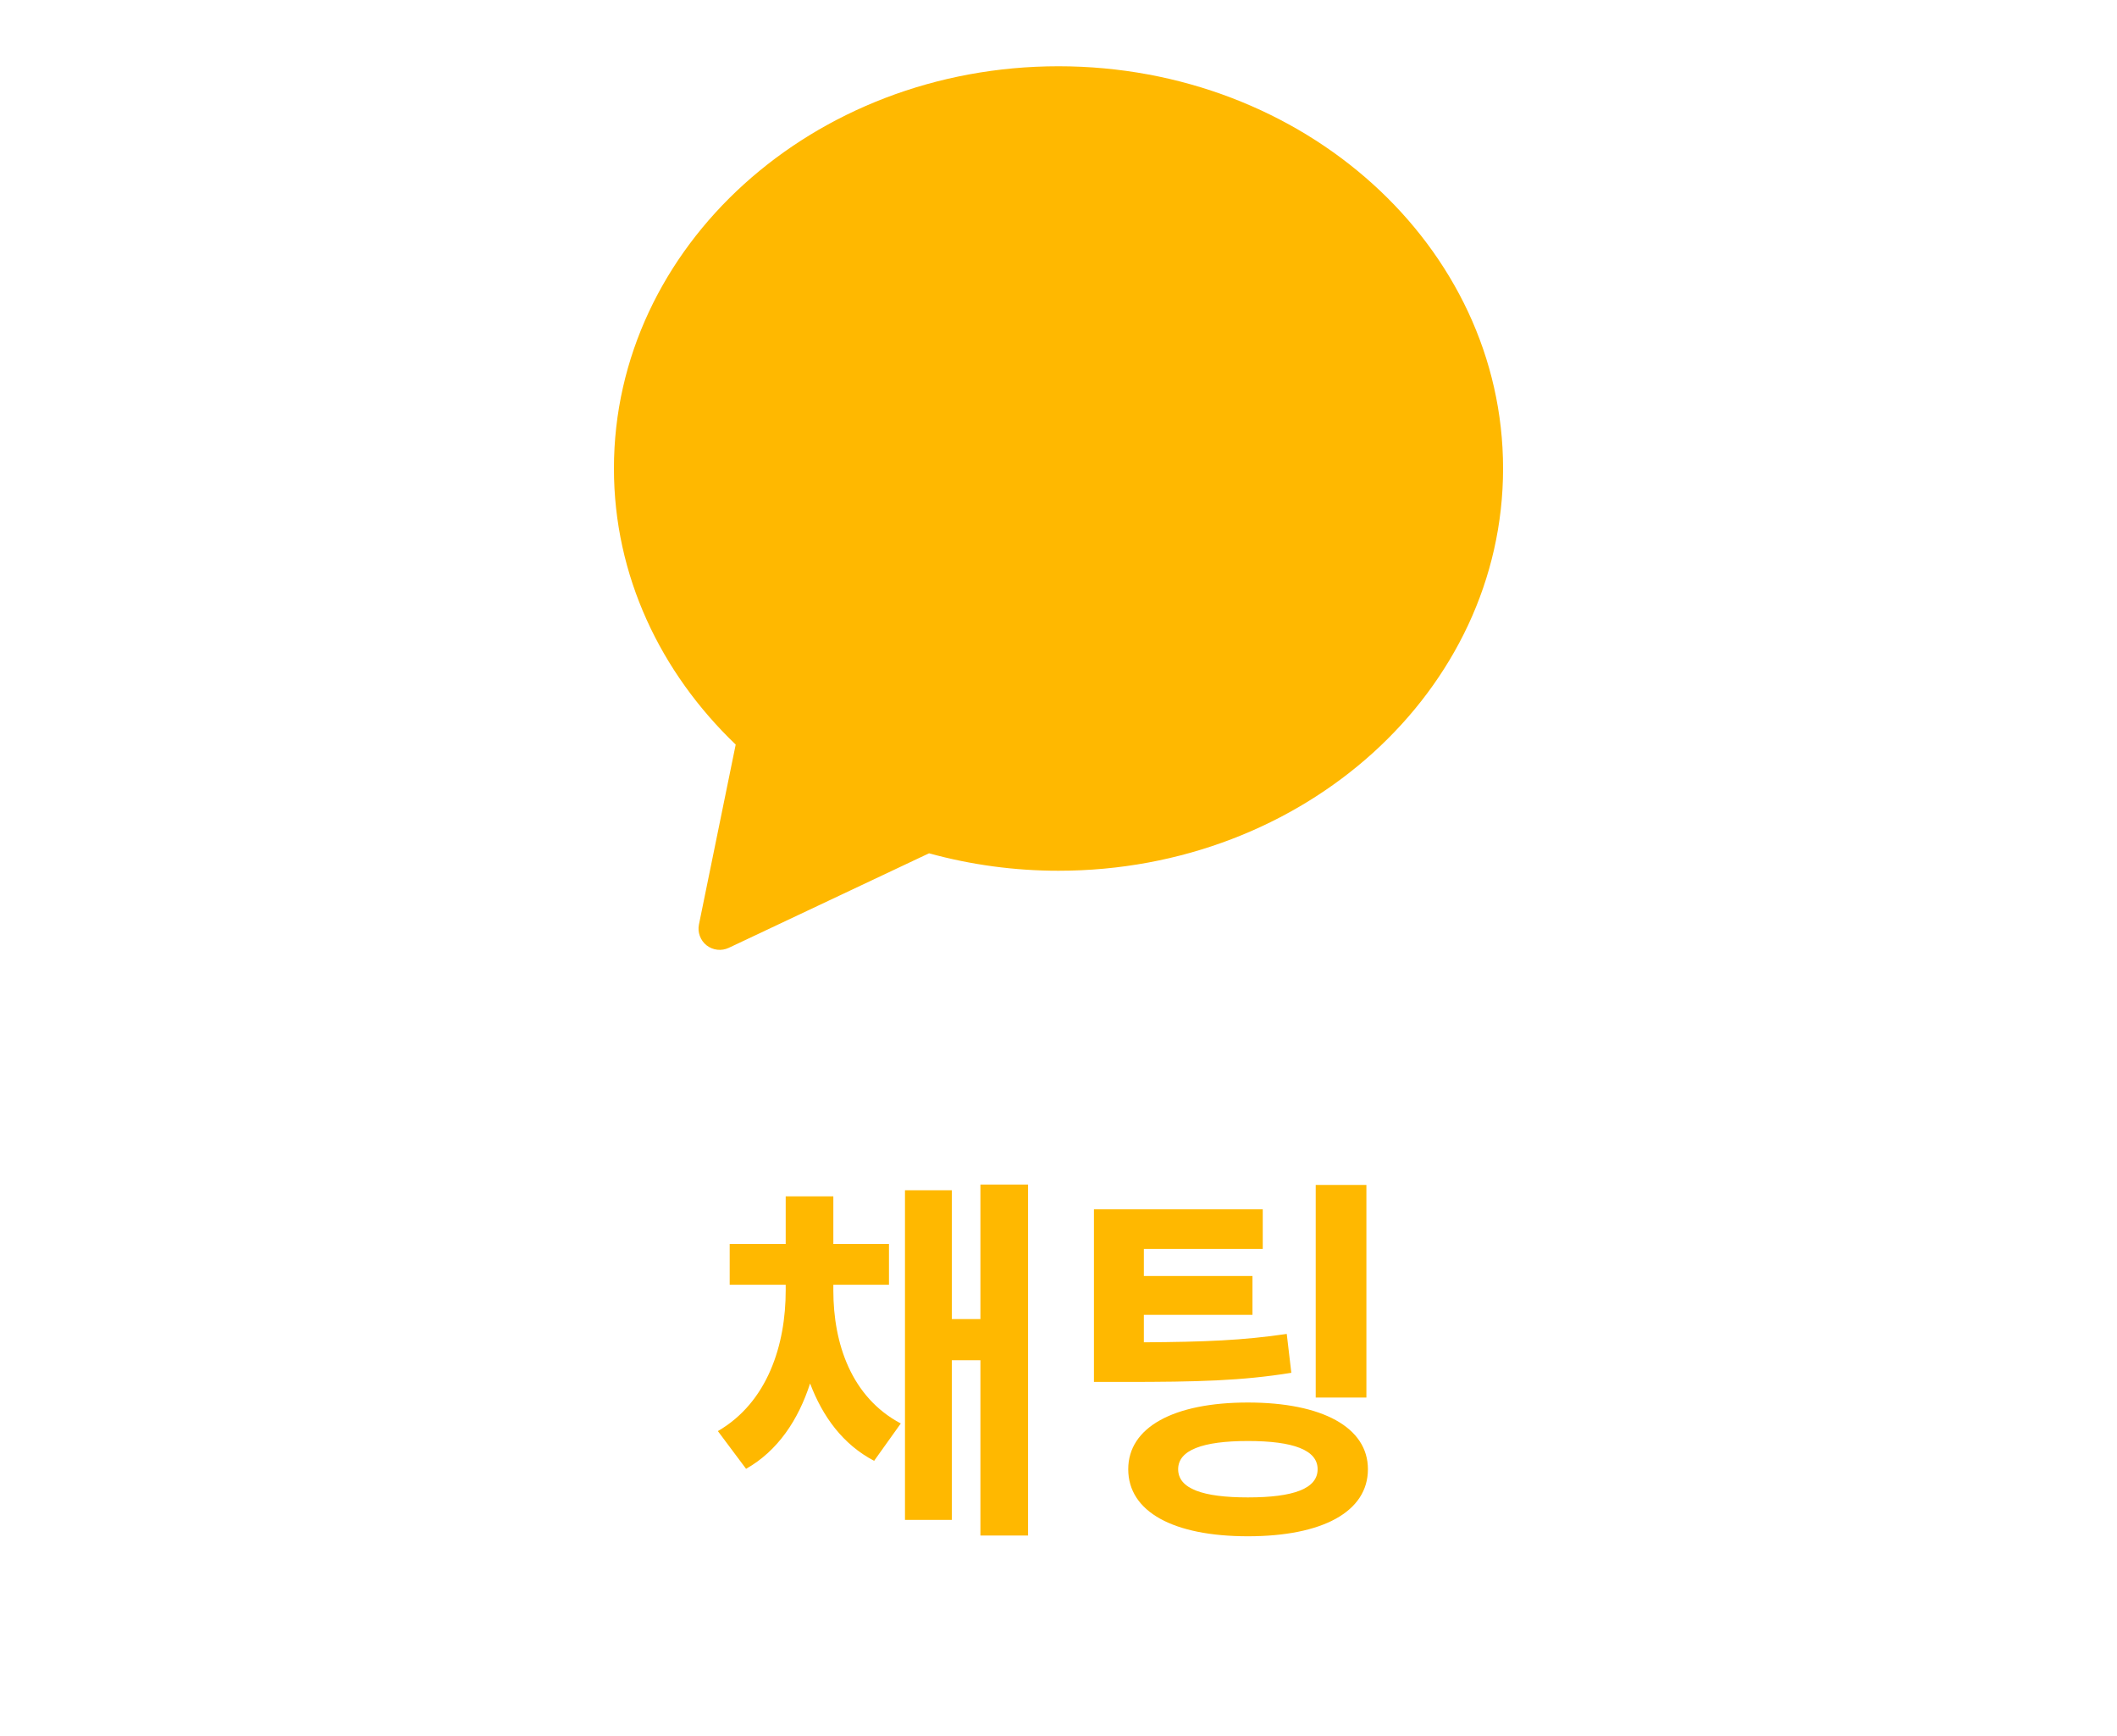
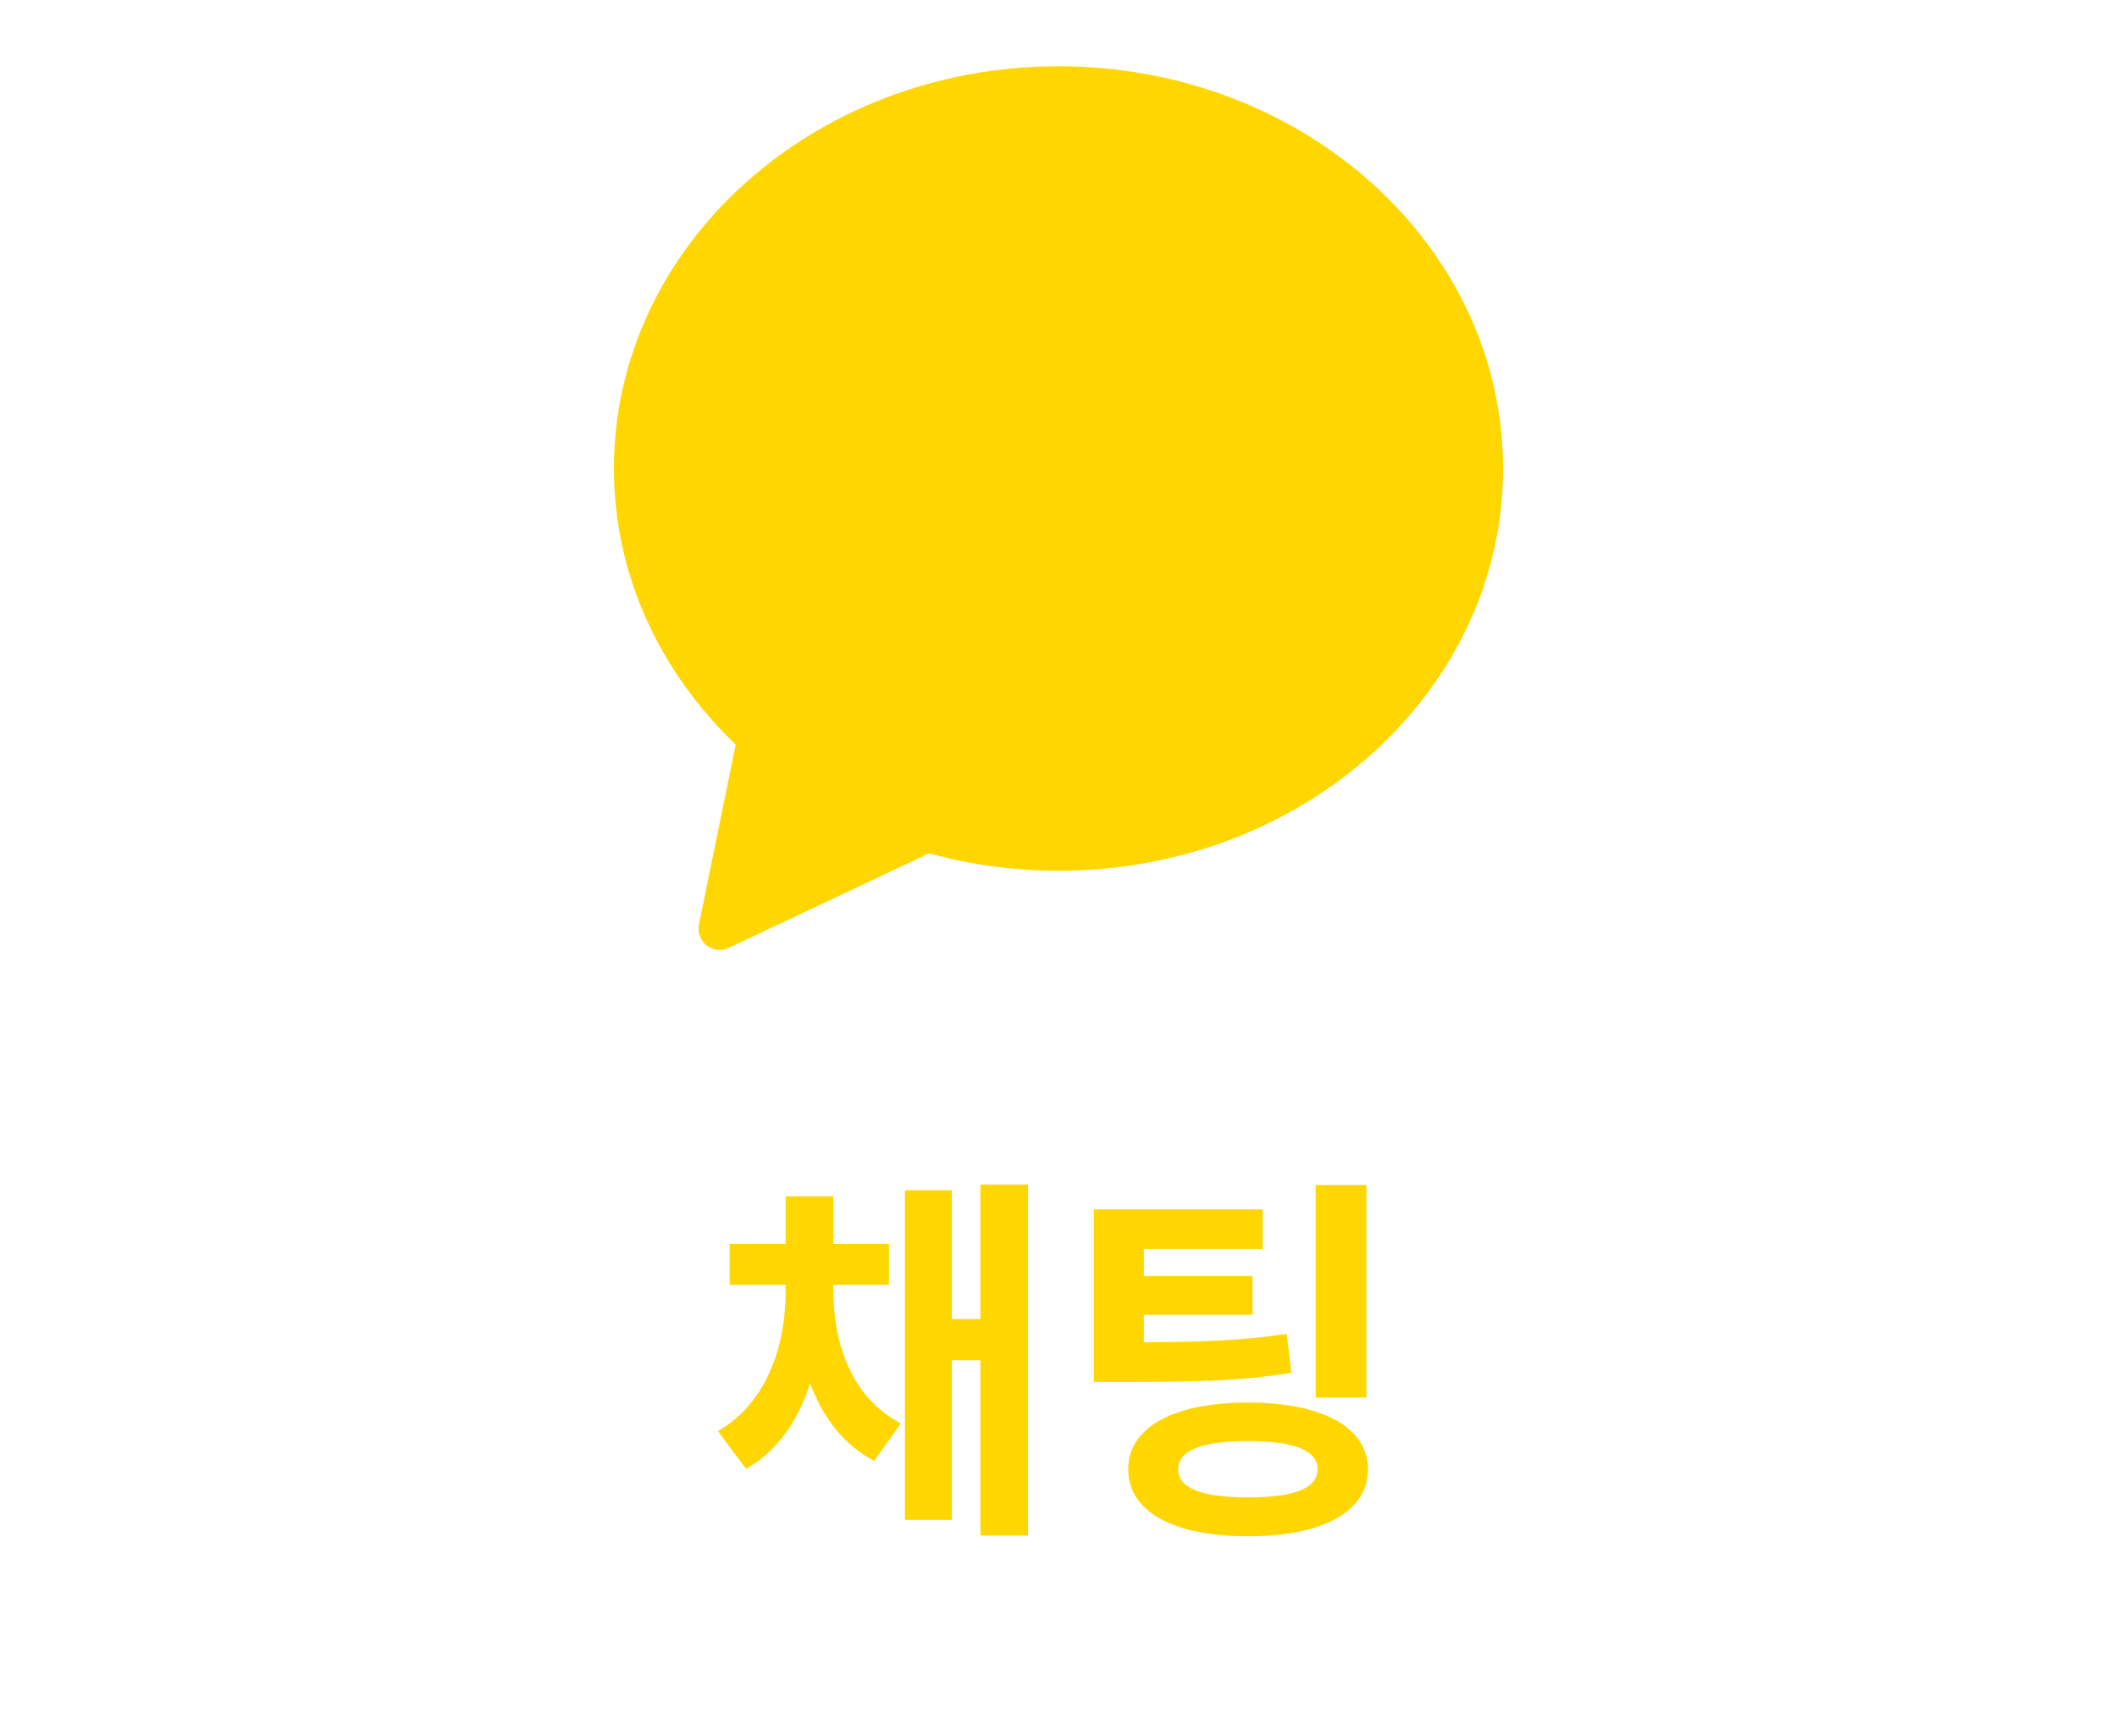
<svg xmlns="http://www.w3.org/2000/svg" width="50" height="41" viewBox="0 0 50 41" fill="none">
-   <path fill-rule="evenodd" clip-rule="evenodd" d="M25 1.565C19.201 1.565 14.5 5.818 14.5 11.065C14.5 13.592 15.598 15.882 17.376 17.585L16.508 21.834C16.489 21.925 16.497 22.019 16.529 22.106C16.561 22.193 16.616 22.27 16.689 22.327C16.762 22.384 16.85 22.42 16.942 22.43C17.034 22.441 17.127 22.425 17.211 22.386L21.942 20.153C22.938 20.427 23.967 20.565 25 20.565C30.799 20.565 35.5 16.312 35.5 11.065C35.5 5.818 30.799 1.565 25 1.565Z" fill="#FFB800" />
-   <path d="M19.682 30.343H20.996V29.38H19.682V28.255H18.557V29.38H17.234V30.343H18.557V30.478C18.557 31.756 18.134 33.115 16.955 33.799L17.621 34.69C18.368 34.267 18.854 33.538 19.133 32.674C19.43 33.457 19.907 34.114 20.645 34.501L21.275 33.619C20.105 32.998 19.682 31.729 19.682 30.478V30.343ZM23.156 27.976V31.153H22.481V28.111H21.374V35.896H22.481V32.125H23.156V36.265H24.281V27.976H23.156ZM32.272 27.985H31.075V33.007H32.272V27.985ZM30.391 31.504C29.356 31.657 28.447 31.693 27.016 31.702V31.054H29.581V30.136H27.016V29.497H29.824V28.561H25.837V32.638H26.548C28.294 32.638 29.329 32.611 30.499 32.422L30.391 31.504ZM29.473 35.365C28.402 35.365 27.826 35.158 27.826 34.699C27.826 34.249 28.402 34.033 29.473 34.033C30.553 34.033 31.12 34.249 31.12 34.699C31.12 35.158 30.553 35.365 29.473 35.365ZM29.473 33.124C27.718 33.124 26.647 33.709 26.647 34.699C26.647 35.707 27.718 36.283 29.473 36.283C31.228 36.283 32.308 35.707 32.308 34.699C32.308 33.709 31.228 33.124 29.473 33.124Z" fill="#FFB800" />
+   <path fill-rule="evenodd" clip-rule="evenodd" d="M25 1.565C19.201 1.565 14.5 5.818 14.5 11.065C14.5 13.592 15.598 15.882 17.376 17.585L16.508 21.834C16.489 21.925 16.497 22.019 16.529 22.106C16.561 22.193 16.616 22.27 16.689 22.327C16.762 22.384 16.85 22.42 16.942 22.43C17.034 22.441 17.127 22.425 17.211 22.386L21.942 20.153C22.938 20.427 23.967 20.565 25 20.565C30.799 20.565 35.5 16.312 35.5 11.065C35.5 5.818 30.799 1.565 25 1.565Z" fill="#FFD600" />
+   <path d="M19.682 30.343H20.996V29.38H19.682V28.255H18.557V29.38H17.234V30.343H18.557V30.478C18.557 31.756 18.134 33.115 16.955 33.799L17.621 34.69C18.368 34.267 18.854 33.538 19.133 32.674C19.43 33.457 19.907 34.114 20.645 34.501L21.275 33.619C20.105 32.998 19.682 31.729 19.682 30.478V30.343ZM23.156 27.976V31.153H22.481V28.111H21.374V35.896H22.481V32.125H23.156V36.265H24.281V27.976H23.156ZM32.272 27.985H31.075V33.007H32.272V27.985ZM30.391 31.504C29.356 31.657 28.447 31.693 27.016 31.702V31.054H29.581V30.136H27.016V29.497H29.824V28.561H25.837V32.638H26.548C28.294 32.638 29.329 32.611 30.499 32.422L30.391 31.504ZM29.473 35.365C28.402 35.365 27.826 35.158 27.826 34.699C27.826 34.249 28.402 34.033 29.473 34.033C30.553 34.033 31.12 34.249 31.12 34.699C31.12 35.158 30.553 35.365 29.473 35.365ZM29.473 33.124C27.718 33.124 26.647 33.709 26.647 34.699C26.647 35.707 27.718 36.283 29.473 36.283C31.228 36.283 32.308 35.707 32.308 34.699C32.308 33.709 31.228 33.124 29.473 33.124Z" fill="#FFD600" />
</svg>
